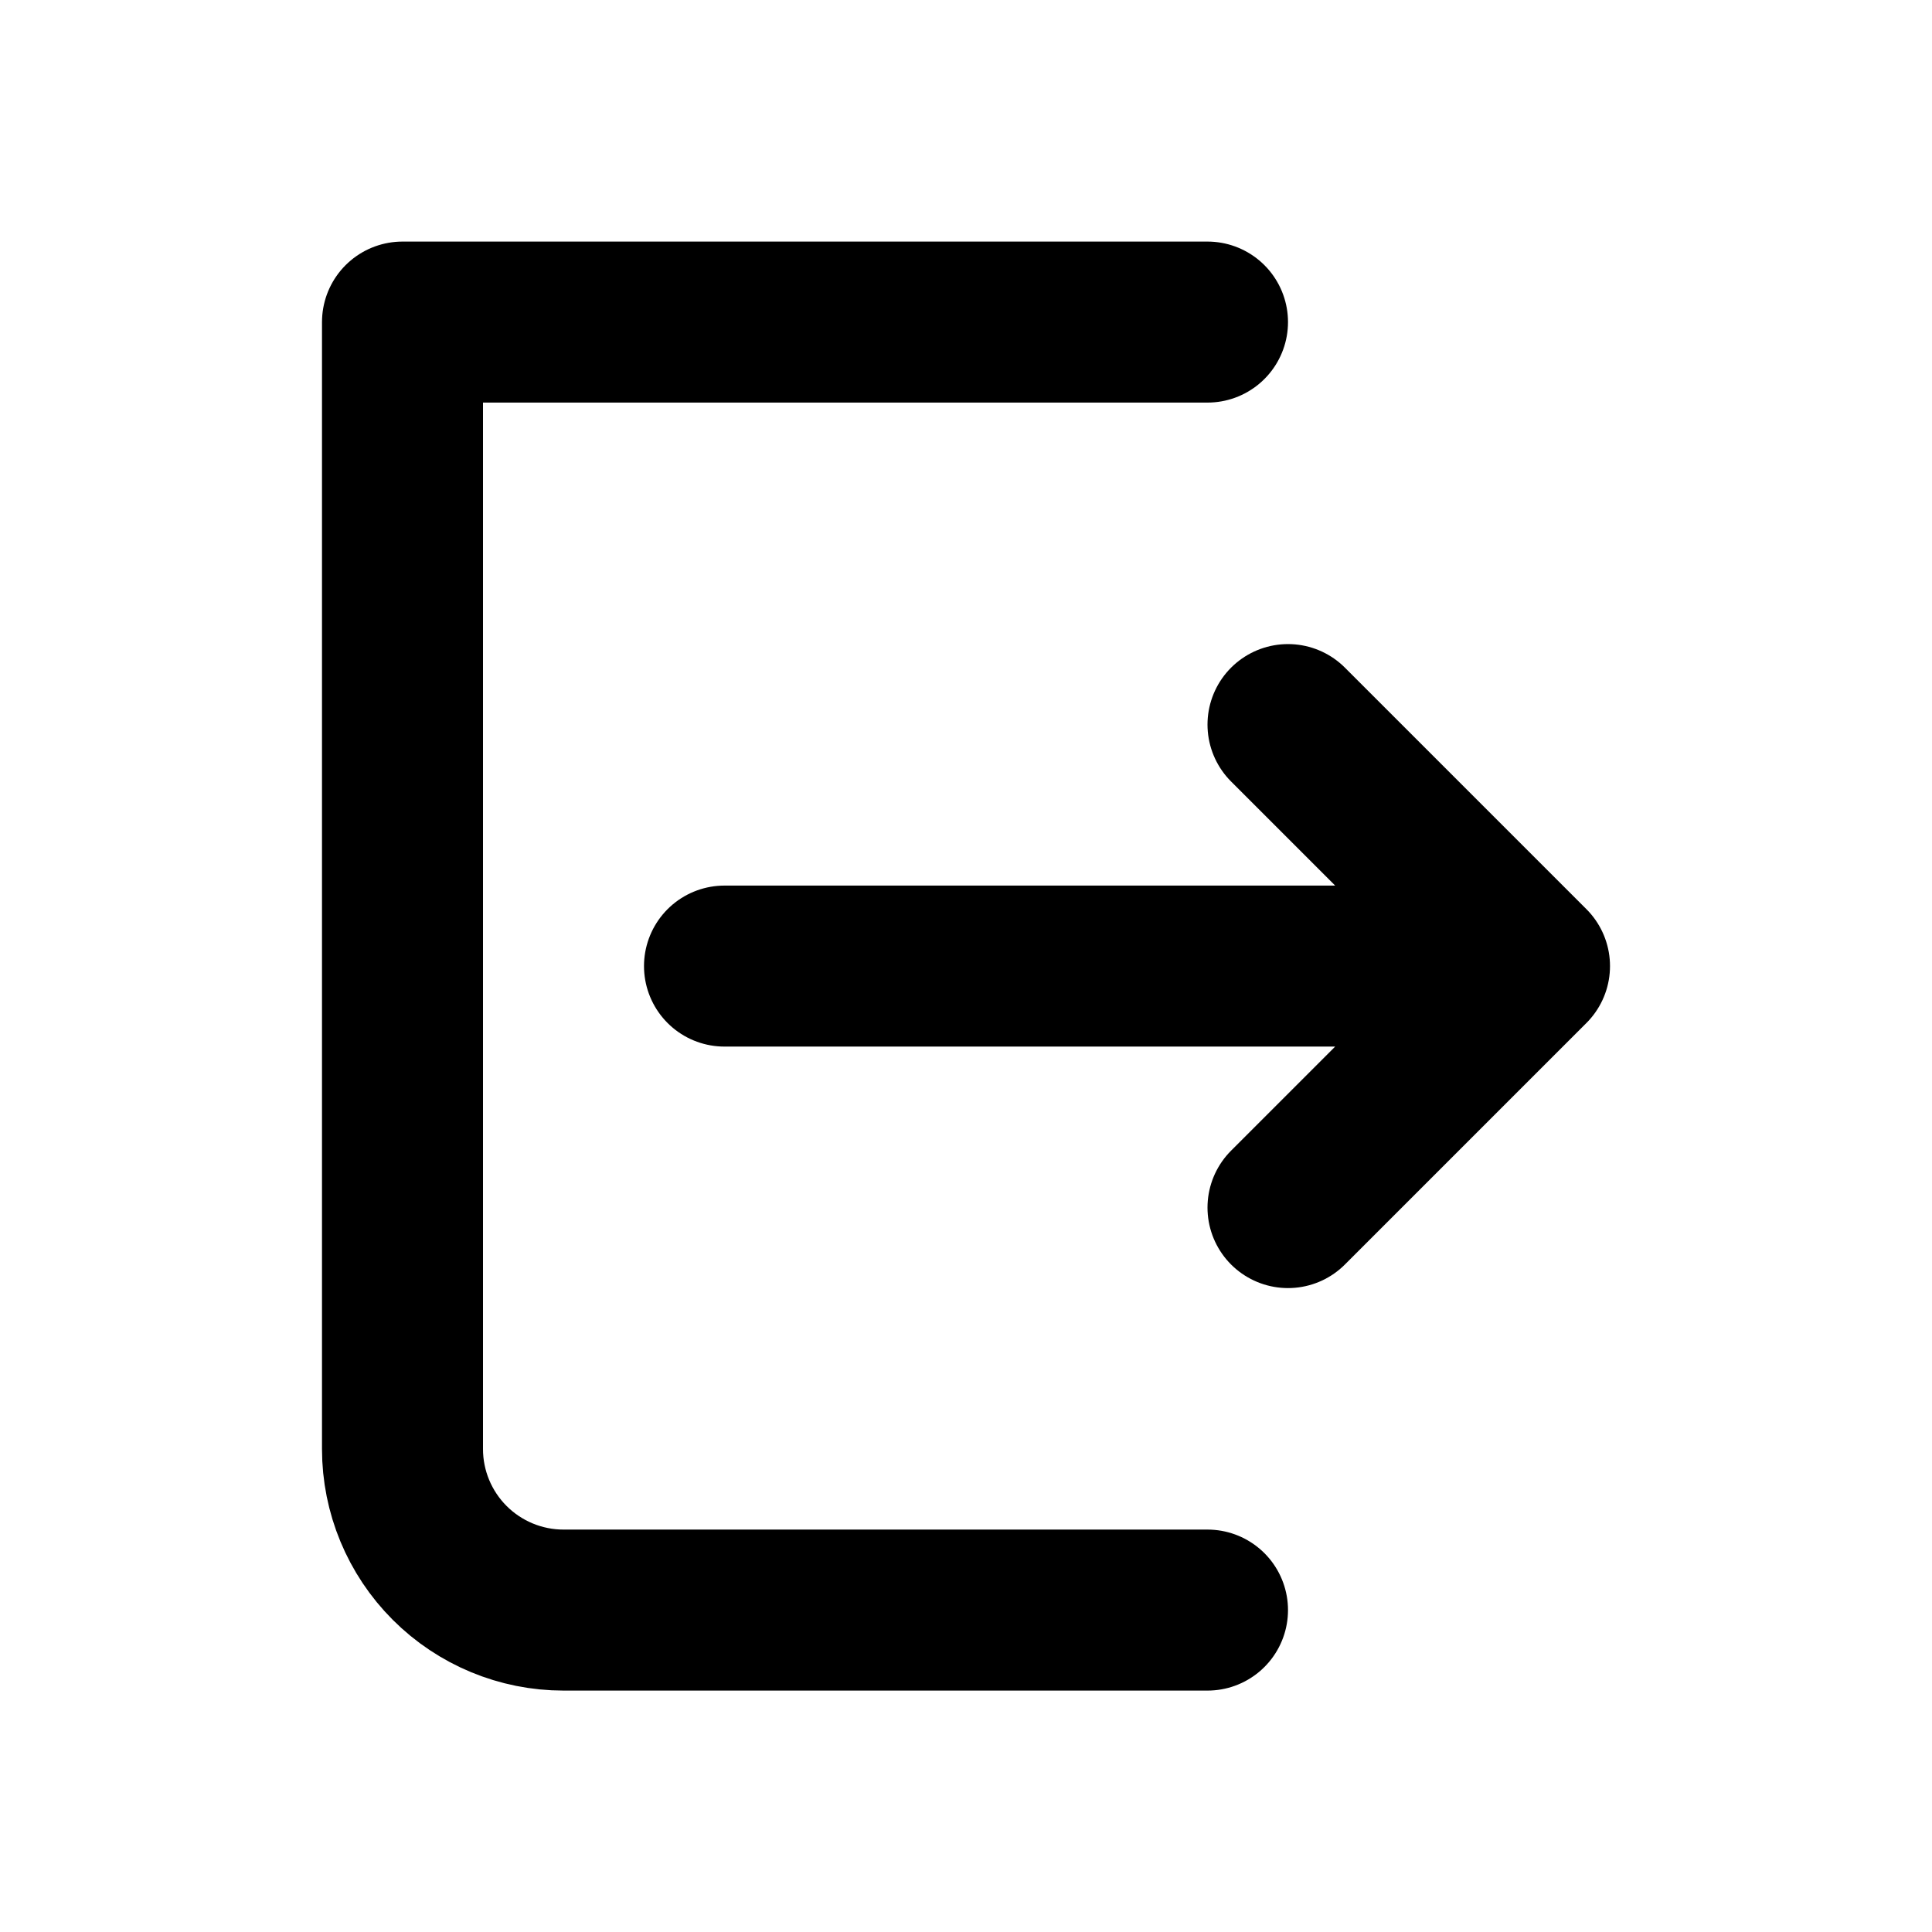
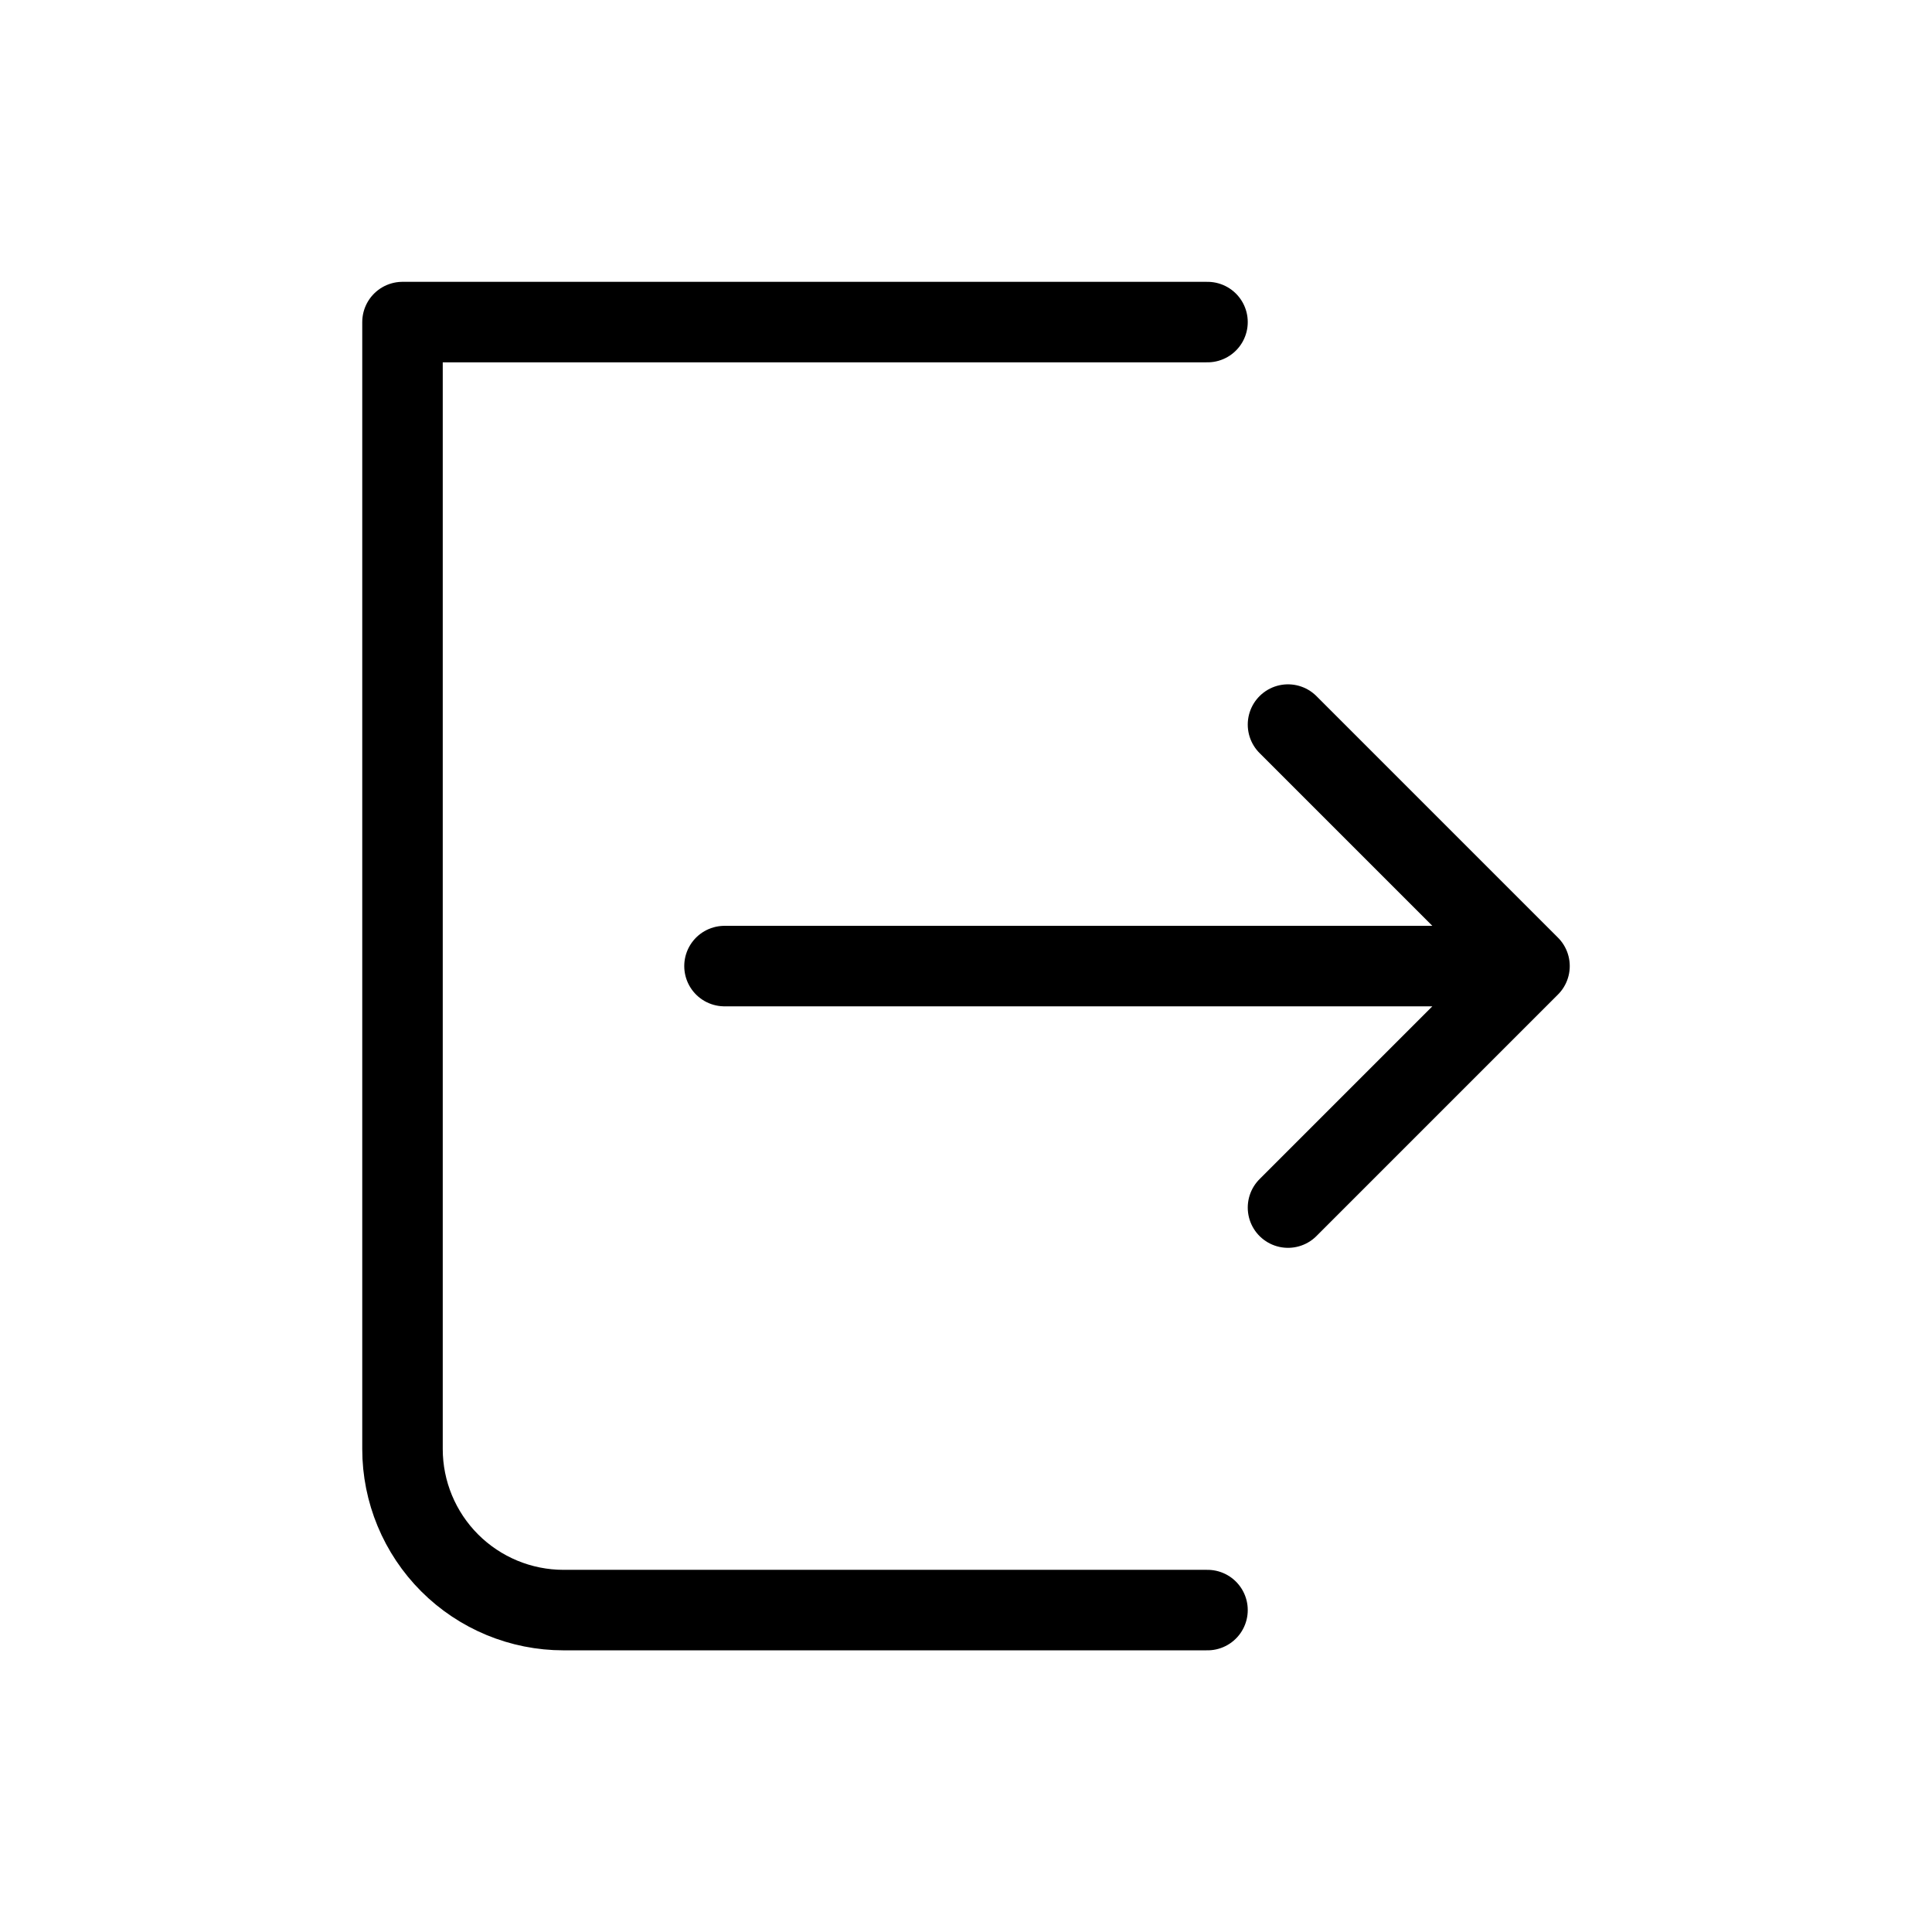
<svg xmlns="http://www.w3.org/2000/svg" width="24" height="24" viewBox="0 0 24 24" fill="none">
-   <path d="M15 4.001H5V18.001C5 18.531 5.211 19.04 5.586 19.415C5.961 19.79 6.47 20.001 7 20.001H15M16 15.001L19 12.001M19 12.001L16 9.001M19 12.001H9" stroke="black" stroke-width="2" stroke-linecap="round" stroke-linejoin="round" />
+   <path d="M15 4.001H5V18.001C5 18.531 5.211 19.04 5.586 19.415C5.961 19.79 6.47 20.001 7 20.001H15M16 15.001L19 12.001M19 12.001L16 9.001M19 12.001H9" stroke="black" strokeWidth="2" stroke-linecap="round" stroke-linejoin="round" />
</svg>
